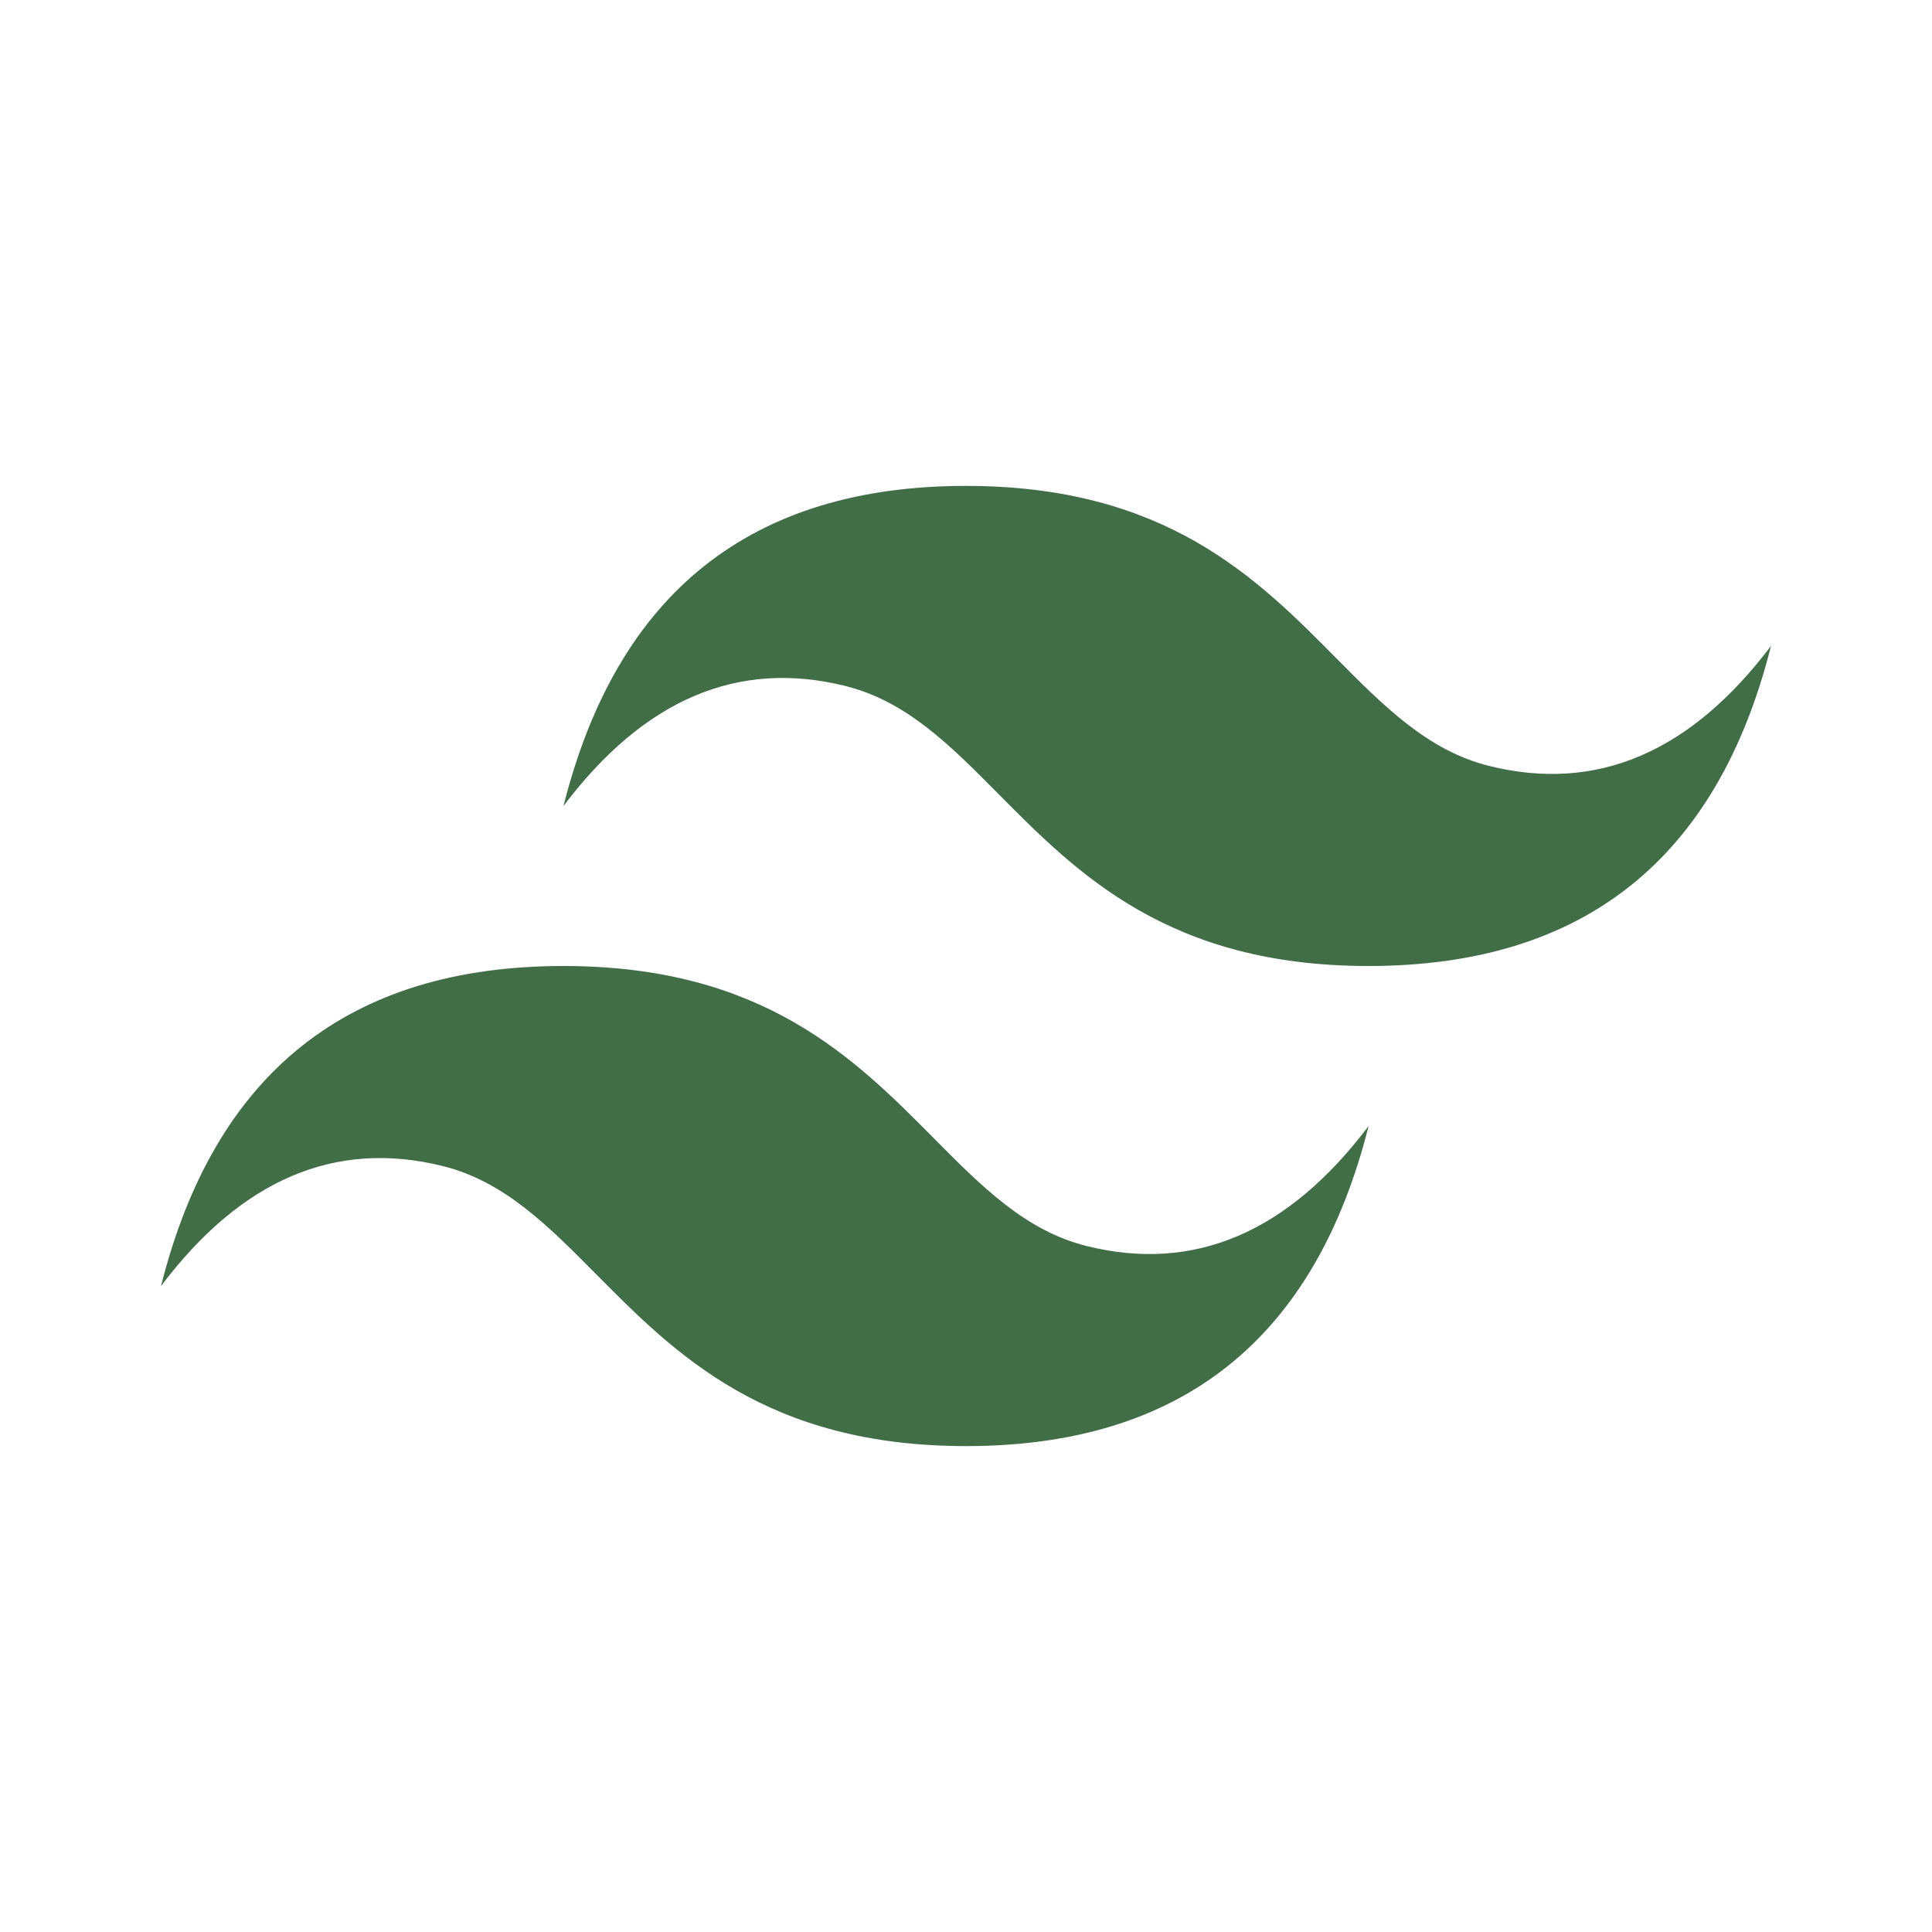
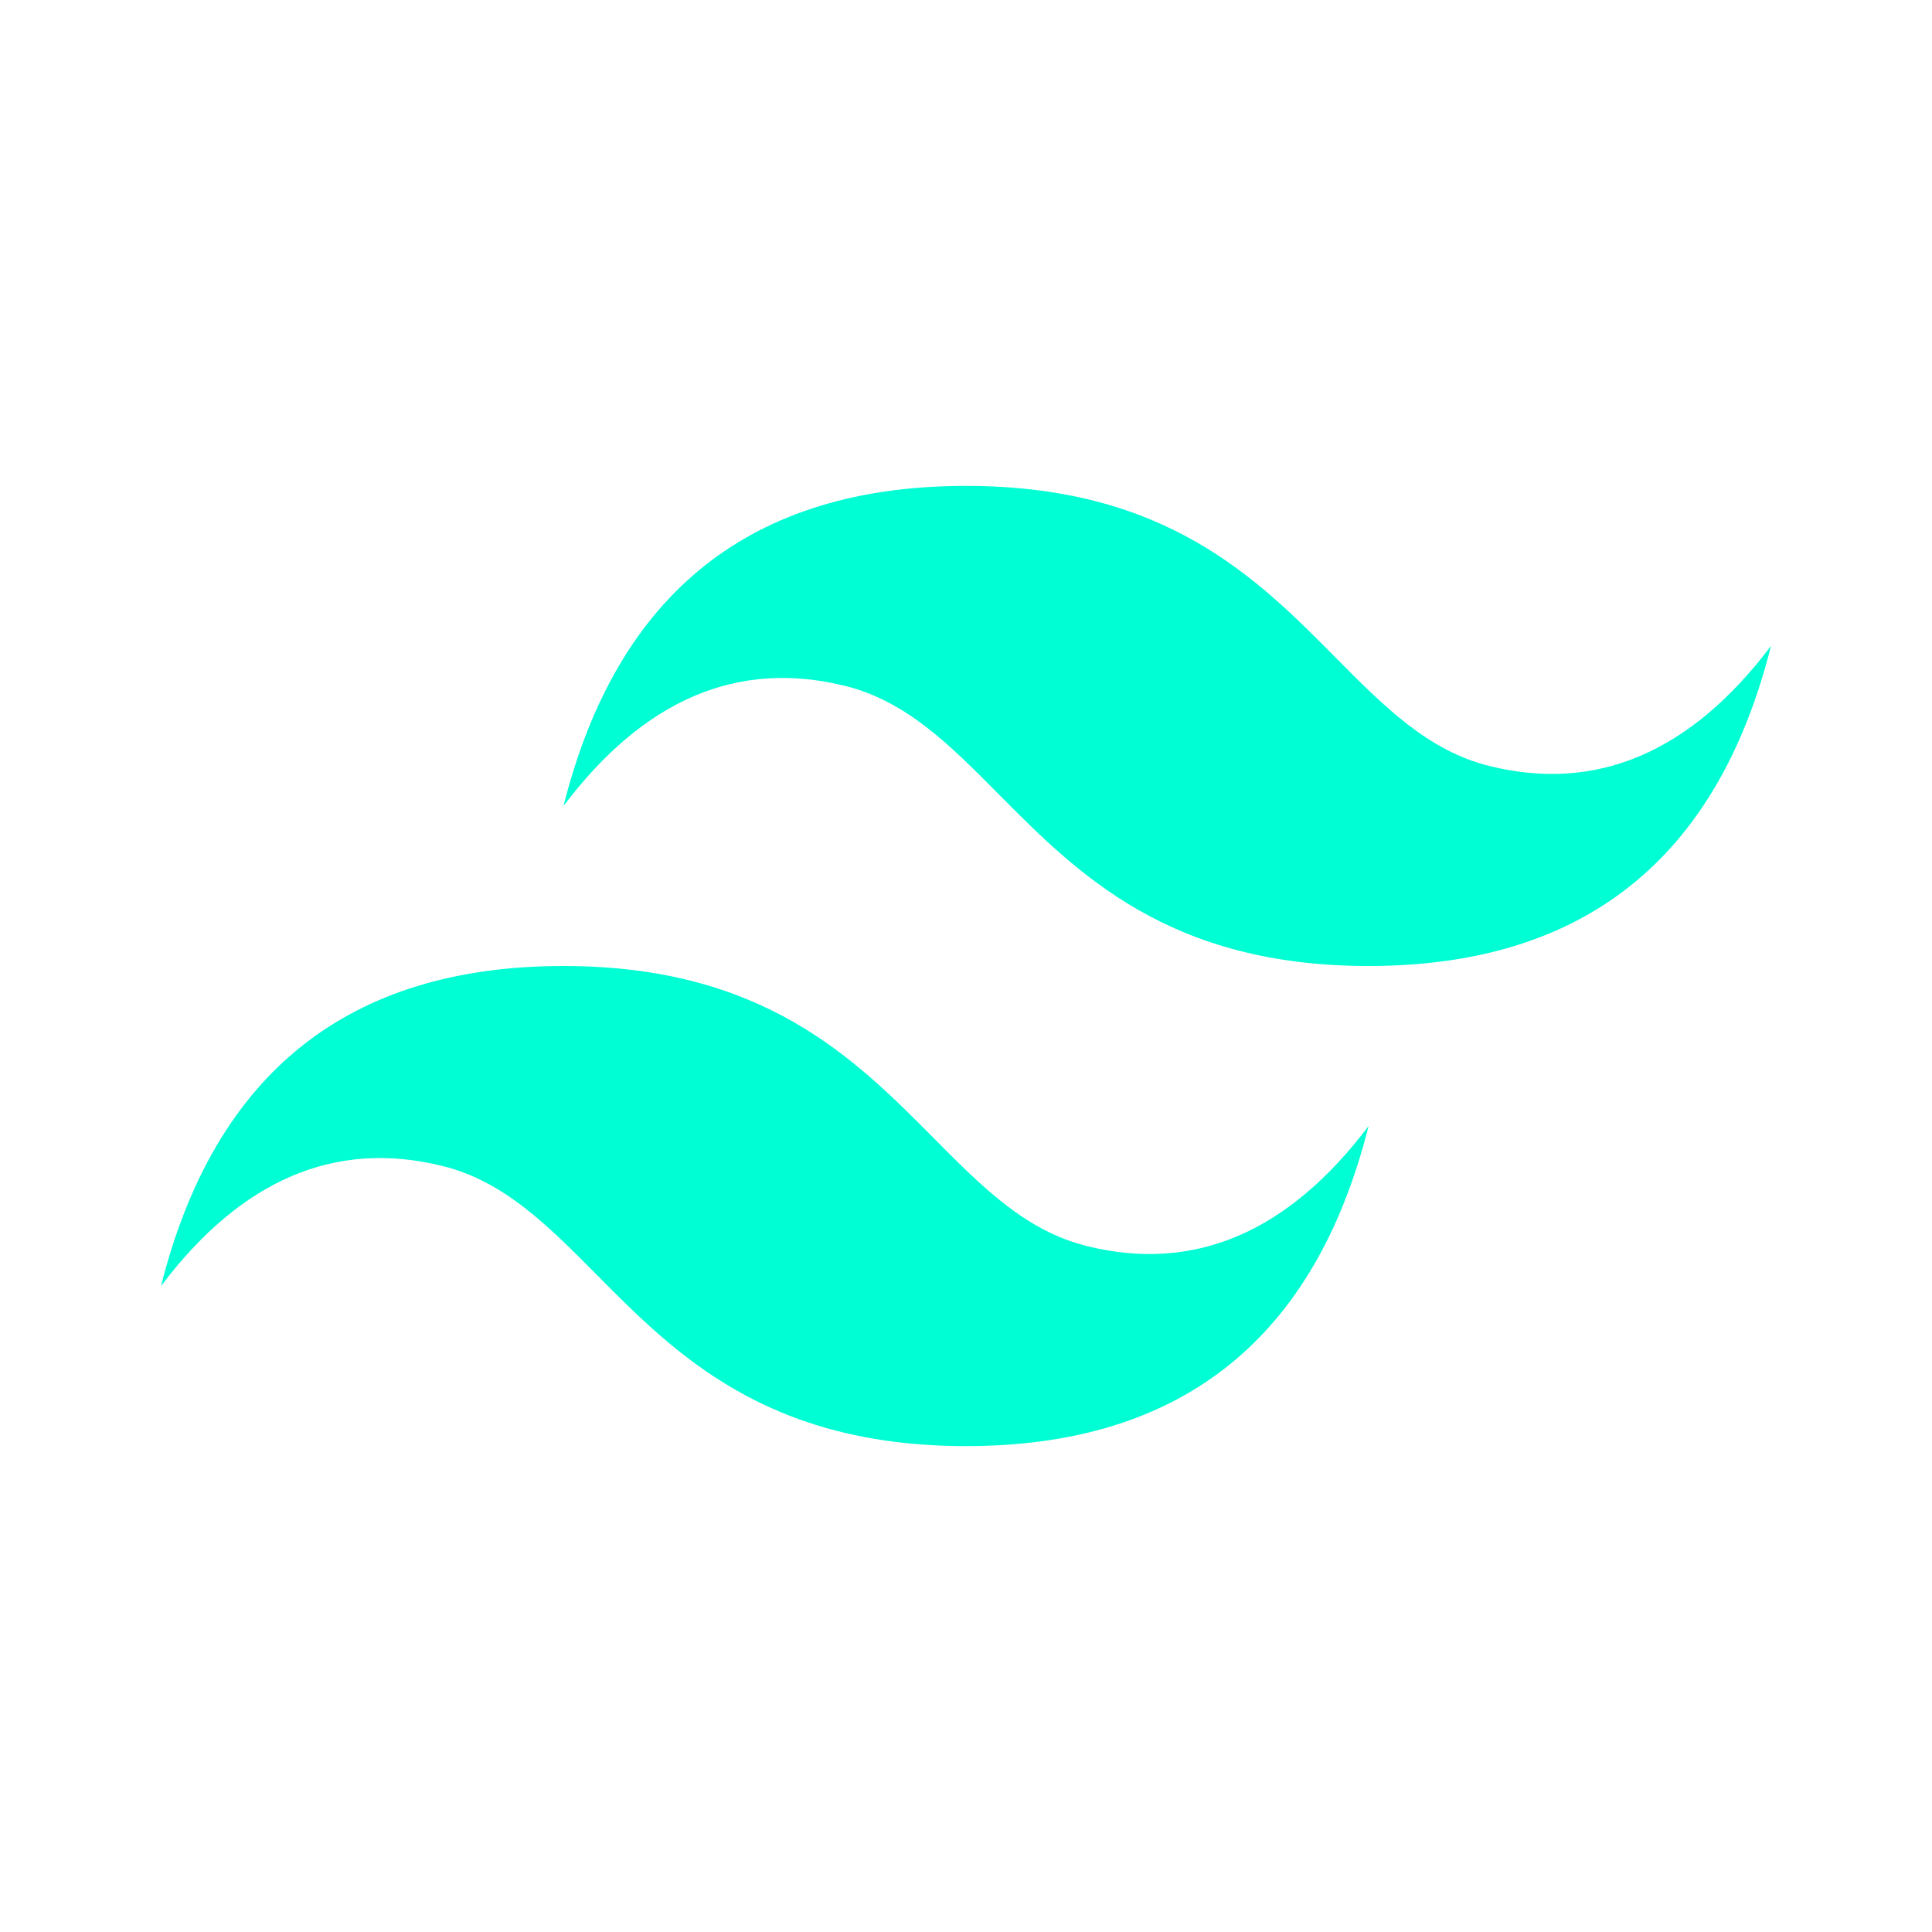
- <svg xmlns="http://www.w3.org/2000/svg" fill="#416e47" width="800px" height="800px" viewBox="0 0 24 24" xml:space="preserve">
+ <svg xmlns="http://www.w3.org/2000/svg" fill="#00fed4" width="800px" height="800px" viewBox="0 0 24 24" xml:space="preserve">
  <path fill-rule="evenodd" clip-rule="evenodd" d="M12 6.036c-2.667 0-4.333 1.325-5 3.976 1-1.325 2.167-1.822 3.5-1.491.761.189 1.305.738 1.906 1.345C13.387 10.855 14.522 12 17 12c2.667 0 4.333-1.325 5-3.976-1 1.325-2.166 1.822-3.5 1.491-.761-.189-1.305-.738-1.907-1.345-.98-.99-2.114-2.134-4.593-2.134zM7 12c-2.667 0-4.333 1.325-5 3.976 1-1.326 2.167-1.822 3.5-1.491.761.189 1.305.738 1.907 1.345.98.989 2.115 2.134 4.594 2.134 2.667 0 4.333-1.325 5-3.976-1 1.325-2.167 1.822-3.5 1.491-.761-.189-1.305-.738-1.906-1.345C10.613 13.145 9.478 12 7 12z" />
</svg>
